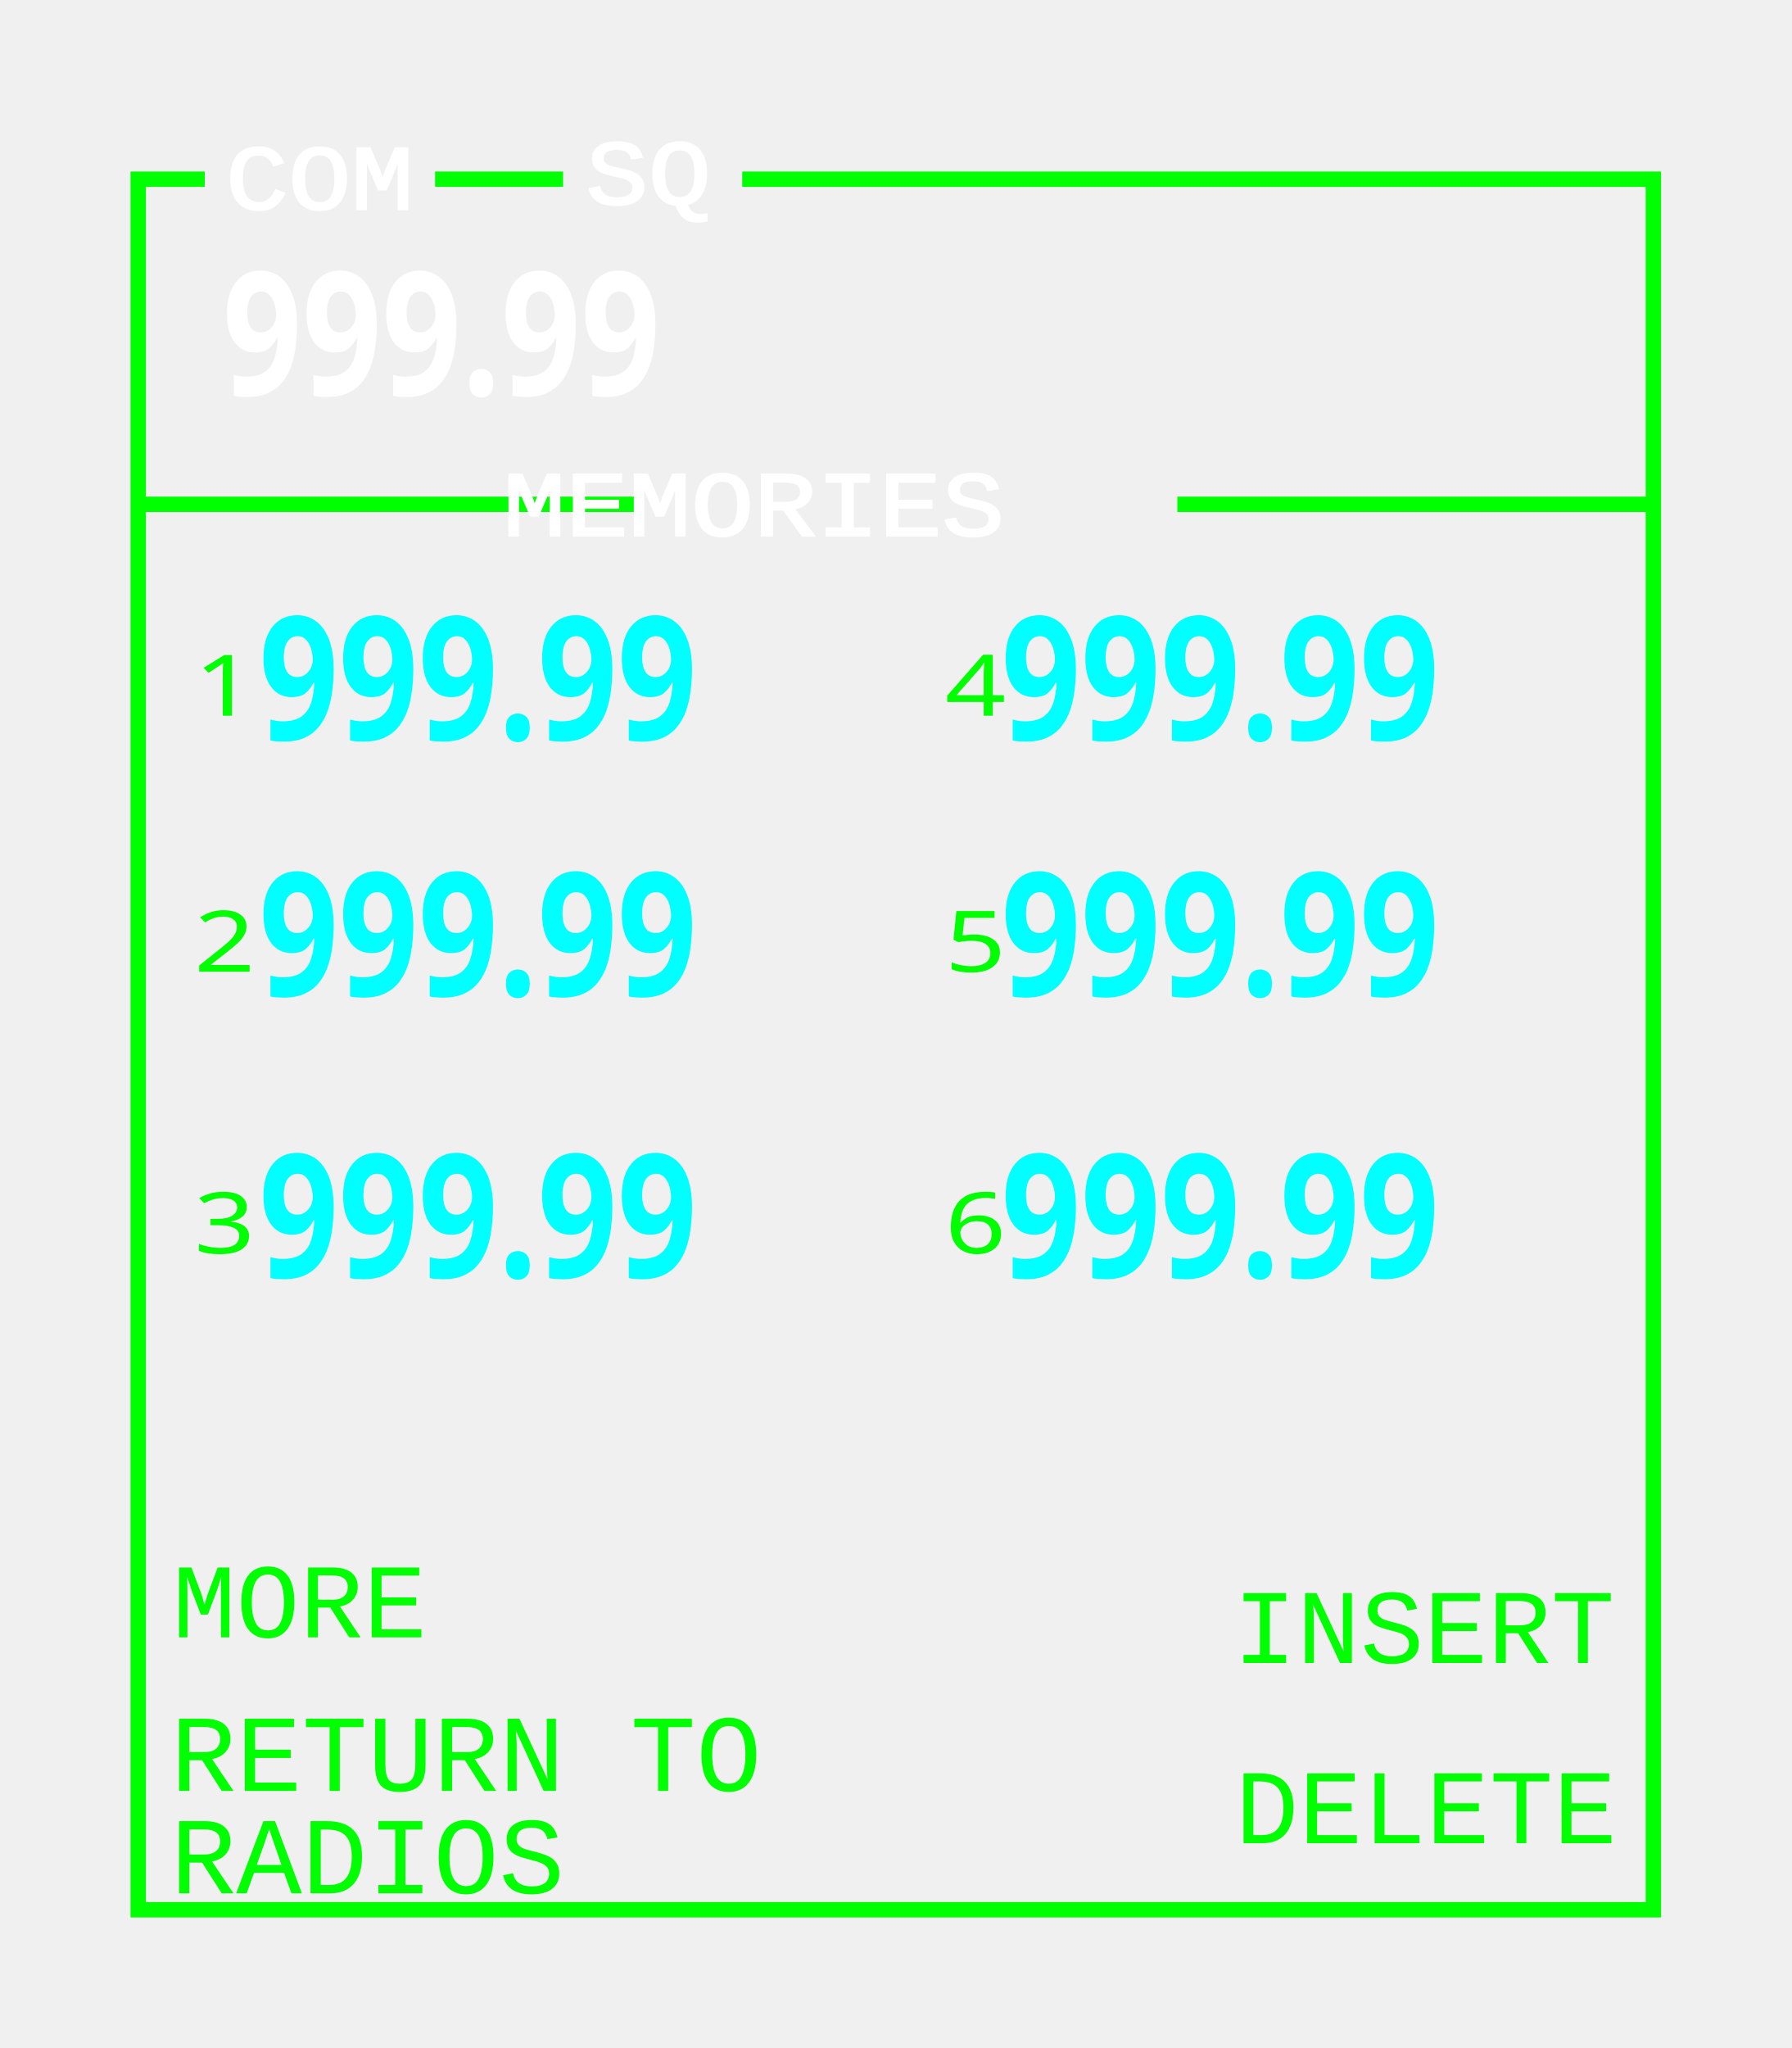
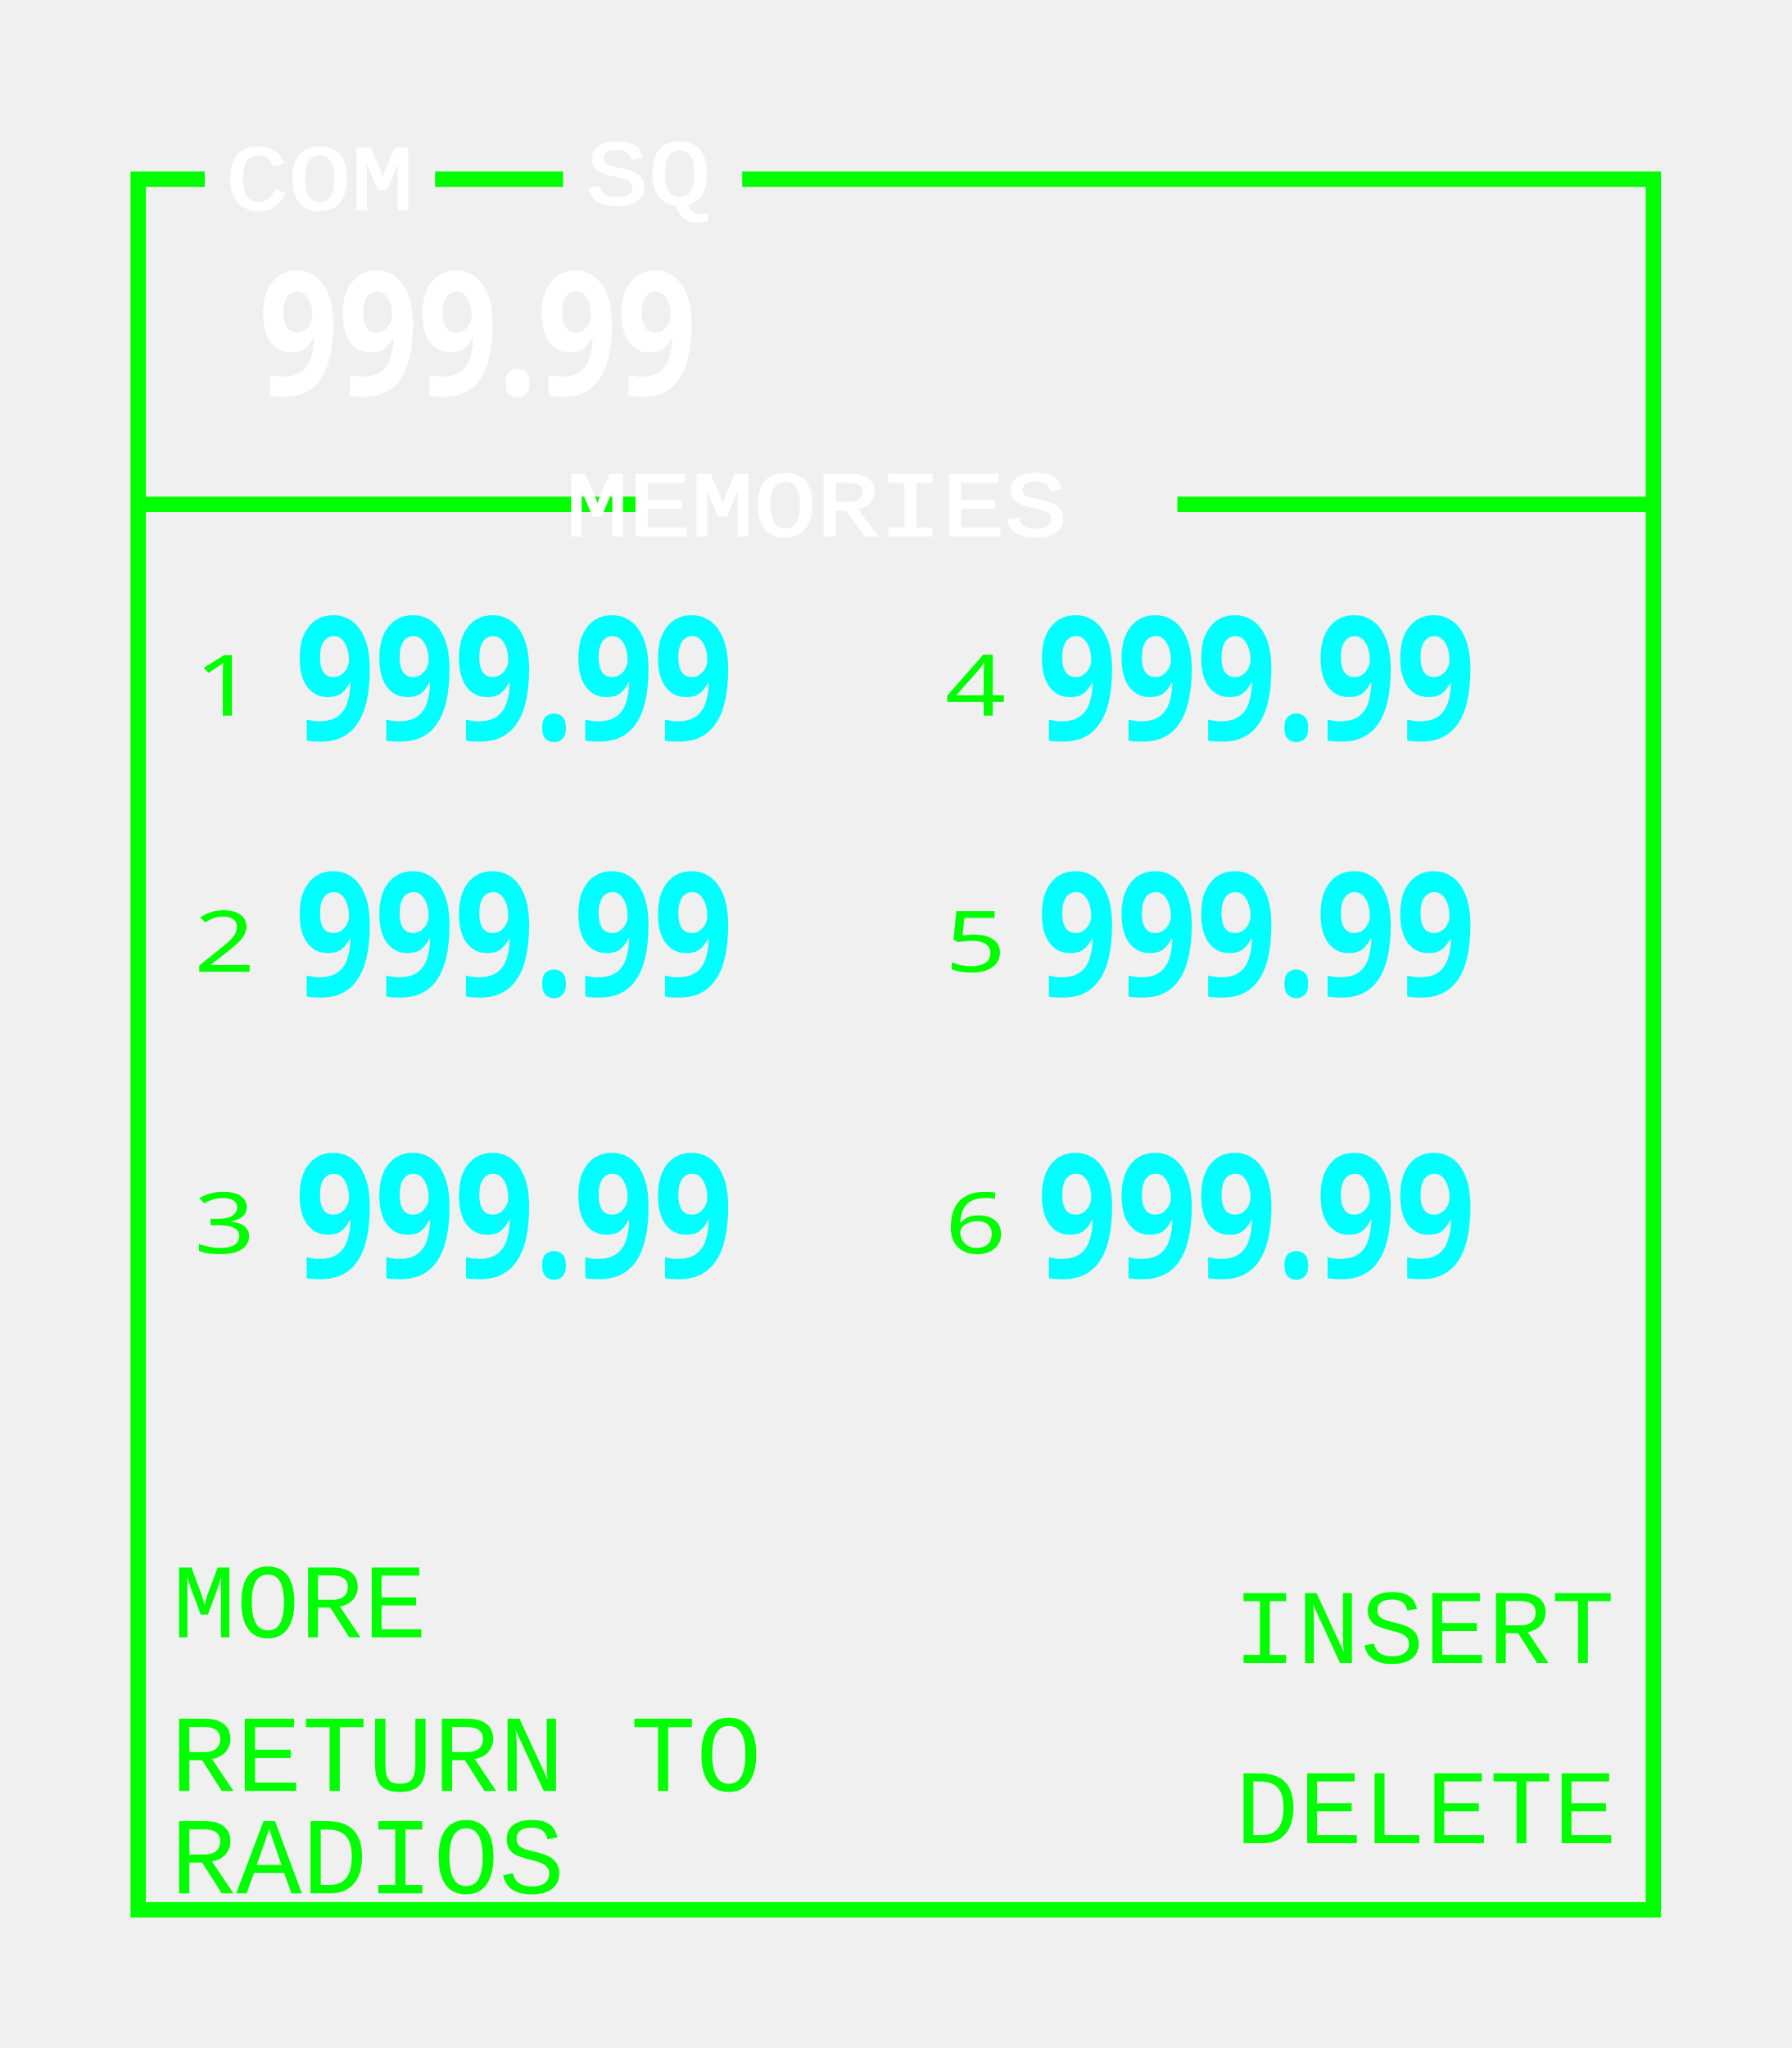
- <svg xmlns="http://www.w3.org/2000/svg" xmlns:xlink="http://www.w3.org/1999/xlink" width="350" height="400" viewBox="0 0 350 400" id="svg4136" version="1.1">
-   <defs id="defs4138">
-     <linearGradient id="linearGradient4630">
-       <stop style="stop-color:#ffffff;stop-opacity:1;" offset="0" id="stop4632" />
-       <stop style="stop-color:#ffffff;stop-opacity:0;" offset="1" id="stop4634" />
-     </linearGradient>
-     <linearGradient id="linearGradient4361">
-       <stop style="stop-color:#0000ff;stop-opacity:1;" offset="0" id="stop4363" />
-       <stop style="stop-color:#0000ff;stop-opacity:0;" offset="1" id="stop4365" />
-     </linearGradient>
-     <linearGradient id="linearGradient4295">
-       <stop style="stop-color:#000000;stop-opacity:1;" offset="0" id="stop4297" />
-       <stop style="stop-color:#000000;stop-opacity:0;" offset="1" id="stop4299" />
-     </linearGradient>
-     <linearGradient id="linearGradient4283">
-       <stop style="stop-color:#00ff00;stop-opacity:1;" offset="0" id="stop4285" />
-       <stop style="stop-color:#00ff00;stop-opacity:0;" offset="1" id="stop4287" />
-     </linearGradient>
-     <marker orient="auto" refY="0" refX="0" id="Arrow2Mend" style="overflow:visible">
-       <path id="path4363" style="fill:#19e600;fill-opacity:1;fill-rule:evenodd;stroke:#19e600;stroke-width:0.625;stroke-linejoin:round;stroke-opacity:1" d="M 8.719,4.034 -2.207,0.016 8.719,-4.002 c -1.745,2.372 -1.735,5.617 -6e-7,8.035 z" transform="scale(-0.6,-0.6)" />
-     </marker>
-     <marker orient="auto" refY="0" refX="0" id="Arrow2Lend" style="overflow:visible">
-       <path id="path4357" style="fill:#19e600;fill-opacity:1;fill-rule:evenodd;stroke:#19e600;stroke-width:0.625;stroke-linejoin:round;stroke-opacity:1" d="M 8.719,4.034 -2.207,0.016 8.719,-4.002 c -1.745,2.372 -1.735,5.617 -6e-7,8.035 z" transform="matrix(-1.1,0,0,-1.1,-1.1,0)" />
-     </marker>
-     <marker orient="auto" refY="0" refX="0" id="Arrow1Sstart" style="overflow:visible">
-       <path id="path4309" d="M 0,0 5,-5 -12.5,0 5,5 0,0 Z" style="fill:#00ffff;fill-opacity:1;fill-rule:evenodd;stroke:#00ffff;stroke-width:1pt;stroke-opacity:1" transform="matrix(0.2,0,0,0.2,1.2,0)" />
-     </marker>
-     <marker orient="auto" refY="0" refX="0" id="marker4639" style="overflow:visible">
-       <path id="path4641" d="M 0,0 5,-5 -12.5,0 5,5 0,0 Z" style="fill:#00ffff;fill-opacity:1;fill-rule:evenodd;stroke:#00ffff;stroke-width:1pt;stroke-opacity:1" transform="matrix(0.4,0,0,0.4,4,0)" />
-     </marker>
-     <marker orient="auto" refY="0" refX="0" id="Arrow1Mstart" style="overflow:visible">
-       <path id="path4303" d="M 0,0 5,-5 -12.5,0 5,5 0,0 Z" style="fill:#00ffff;fill-opacity:1;fill-rule:evenodd;stroke:#00ffff;stroke-width:1pt;stroke-opacity:1" transform="matrix(0.4,0,0,0.4,4,0)" />
-     </marker>
-     <marker orient="auto" refY="0" refX="0" id="Arrow1Lstart" style="overflow:visible">
-       <path id="path4297" d="M 0,0 5,-5 -12.5,0 5,5 0,0 Z" style="fill:#00ffff;fill-opacity:1;fill-rule:evenodd;stroke:#00ffff;stroke-width:1pt;stroke-opacity:1" transform="matrix(0.8,0,0,0.8,10,0)" />
-     </marker>
-     <marker orient="auto" refY="0" refX="0" id="Arrow1Sstart-8" style="overflow:visible">
-       <path id="path4309-9" d="M 0,0 5,-5 -12.5,0 5,5 0,0 Z" style="fill:#00ffff;fill-opacity:1;fill-rule:evenodd;stroke:#00ffff;stroke-width:1pt;stroke-opacity:1" transform="matrix(0.2,0,0,0.2,1.2,0)" />
-     </marker>
-     <marker orient="auto" refY="0" refX="0" id="Arrow1Sstart-7" style="overflow:visible">
-       <path id="path4309-6" d="M 0,0 5,-5 -12.5,0 5,5 0,0 Z" style="fill:#00ffff;fill-opacity:1;fill-rule:evenodd;stroke:#00ffff;stroke-width:1pt;stroke-opacity:1" transform="matrix(0.2,0,0,0.2,1.2,0)" />
-     </marker>
-     <linearGradient xlink:href="#linearGradient4283" id="linearGradient4289" x1="105.55" y1="94.486" x2="184.586" y2="94.486" gradientUnits="userSpaceOnUse" />
-     <linearGradient xlink:href="#linearGradient4295" id="linearGradient4301" x1="419.733" y1="84.018" x2="496.901" y2="84.018" gradientUnits="userSpaceOnUse" />
-     <linearGradient xlink:href="#linearGradient4361" id="linearGradient4367" x1="514.403" y1="612.717" x2="593.208" y2="612.717" gradientUnits="userSpaceOnUse" />
-     <linearGradient xlink:href="#linearGradient4630" id="linearGradient4636" x1="121.015" y1="724.176" x2="334.129" y2="724.176" gradientUnits="userSpaceOnUse" />
-   </defs>
-   <g id="layer1" transform="translate(0,-624)" />
-   <g id="layer2" transform="translate(0,-624)" />
-   <g id="layer3" transform="translate(0,-624)">
-     <path style="fill:none;fill-opacity:1;fill-rule:evenodd;stroke:#00ff00;stroke-width:3;stroke-linecap:butt;stroke-linejoin:miter;stroke-miterlimit:4;stroke-dasharray:none;stroke-opacity:1" d="m 230,722.5 93,0" id="path4542" />
-     <path style="fill:none;fill-opacity:1;fill-rule:evenodd;stroke:#00ff00;stroke-width:3;stroke-linecap:butt;stroke-linejoin:miter;stroke-miterlimit:4;stroke-dasharray:none;stroke-opacity:1" d="m 40,659 -13,0 0,338 296,0 0,-338 -178,0" id="path4335" />
-     <path style="fill:#00ff00;fill-opacity:1;fill-rule:evenodd;stroke:#00ff00;stroke-width:3;stroke-linecap:butt;stroke-linejoin:miter;stroke-miterlimit:4;stroke-dasharray:none;stroke-opacity:1" d="m 27,722.5 98,0" id="path4335-1" />
-     <path style="fill:none;fill-opacity:1;fill-rule:evenodd;stroke:#00ff00;stroke-width:3;stroke-linecap:butt;stroke-linejoin:miter;stroke-miterlimit:4;stroke-dasharray:none;stroke-opacity:1" d="m 85,659 25,0" id="path4554" />
-     <text xml:space="preserve" style="font-style:normal;font-variant:normal;font-weight:normal;font-stretch:normal;font-size:19.193px;line-height:125%;font-family:'Liberation Mono';-inkscape-font-specification:'Liberation Mono, Normal';text-align:start;letter-spacing:0px;word-spacing:0px;writing-mode:lr-tb;text-anchor:start;fill:#ffffff;fill-opacity:1;stroke:#ffffff;stroke-width:0.439;stroke-linecap:butt;stroke-linejoin:miter;stroke-miterlimit:4;stroke-dasharray:none;stroke-opacity:1" x="41.474" y="706.855" id="com" transform="scale(1.063158,0.9405942)">
-       <tspan id="tspan4404" x="41.474" y="706.855" style="font-style:normal;font-variant:normal;font-weight:normal;font-stretch:normal;font-size:19.193px;line-height:125%;font-family:'Liberation Mono';-inkscape-font-specification:'Liberation Mono, Normal';text-align:start;writing-mode:lr-tb;text-anchor:start;fill:#ffffff;fill-opacity:1;stroke:#ffffff;stroke-width:0.439;stroke-miterlimit:4;stroke-dasharray:none;stroke-opacity:1">COM</tspan>
-     </text>
-     <text xml:space="preserve" style="font-style:normal;font-variant:normal;font-weight:normal;font-stretch:normal;font-size:19.193px;line-height:125%;font-family:'Liberation Mono';-inkscape-font-specification:'Liberation Mono, Normal';text-align:start;letter-spacing:0px;word-spacing:0px;writing-mode:lr-tb;text-anchor:start;fill:#ffffff;fill-opacity:1;stroke:#ffffff;stroke-width:0.439px;stroke-linecap:butt;stroke-linejoin:miter;stroke-opacity:1" x="107.634" y="705.804" id="nav" transform="scale(1.063158,0.9405942)">
-       <tspan id="tspan4293" x="107.634" y="705.804" style="fill:#ffffff;fill-opacity:1;stroke:#ffffff;stroke-width:0.439px;stroke-opacity:1">SQ</tspan>
-     </text>
-     <text xml:space="preserve" style="font-style:normal;font-variant:normal;font-weight:normal;font-stretch:normal;font-size:19.193px;line-height:125%;font-family:'Liberation Mono';-inkscape-font-specification:'Liberation Mono, Normal';text-align:start;letter-spacing:0px;word-spacing:0px;writing-mode:lr-tb;text-anchor:start;fill:#ffffff;fill-opacity:1;stroke:#ffffff;stroke-width:0.439px;stroke-linecap:butt;stroke-linejoin:miter;stroke-opacity:1" x="167.309" y="774.621" id="adf1" transform="scale(1.063158,0.9405942)">
-       <tspan style="text-align:center;text-anchor:middle;stroke-width:0.439px" id="tspan4341" x="167.309" y="774.621">MEMORIES</tspan>
-     </text>
-     <text xml:space="preserve" style="font-style:normal;font-variant:normal;font-weight:bold;font-stretch:normal;font-size:30.301px;line-height:125%;font-family:sans-serif;-inkscape-font-specification:'sans-serif, Bold';text-align:center;letter-spacing:0px;word-spacing:0px;writing-mode:lr-tb;text-anchor:middle;fill:#ffffff;fill-opacity:1;stroke:none;stroke-width:1px;stroke-linecap:butt;stroke-linejoin:miter;stroke-opacity:1" x="115.744" y="629.607" id="comFreq" transform="scale(0.8978869,1.113726)">
-       <tspan id="tspan4307" x="115.744" y="629.607">999.99</tspan>
-     </text>
-     <path style="opacity:1;fill:none;fill-opacity:1;fill-rule:nonzero;stroke:#ffee00;stroke-width:3.425;stroke-linecap:butt;stroke-linejoin:miter;stroke-miterlimit:4;stroke-dasharray:none;stroke-dashoffset:0;stroke-opacity:1" d="m -578.576,739 120,0 0,35 -120,0 z" id="comStbyRect" />
-     <text style="font-style:normal;font-variant:normal;font-weight:normal;font-stretch:normal;font-size:27.708px;line-height:125%;font-family:'Liberation Mono';-inkscape-font-specification:'Liberation Mono, Normal';text-align:start;letter-spacing:0px;word-spacing:0px;writing-mode:lr-tb;text-anchor:start;fill:#00ff00;fill-opacity:1;stroke:none;stroke-width:1px;stroke-linecap:butt;stroke-linejoin:miter;stroke-opacity:1" x="33.309" y="973.791" id="return" xml:space="default">
-       <tspan y="973.791" x="33.309" style="font-style:normal;font-variant:normal;font-weight:normal;font-stretch:normal;font-size:21.383px;line-height:125%;font-family:'Liberation Mono';-inkscape-font-specification:'Liberation Mono, Normal';text-align:start;writing-mode:lr-tb;text-anchor:start;fill:#00ff00;fill-opacity:1;stroke:none;stroke-opacity:1" id="tspan4437">RETURN TO</tspan>
-     </text>
-     <text xml:space="preserve" style="font-style:normal;font-variant:normal;font-weight:normal;font-stretch:normal;font-size:18.589px;line-height:125%;font-family:sans-serif;-inkscape-font-specification:'sans-serif, Normal';text-align:start;letter-spacing:0px;word-spacing:0px;writing-mode:lr-tb;text-anchor:start;fill:#00ff00;fill-opacity:1;stroke:none;stroke-width:0.418;stroke-linecap:butt;stroke-linejoin:miter;stroke-miterlimit:4;stroke-dasharray:none;stroke-opacity:1;" x="33.831" y="856.11" id="adfNum" transform="scale(1.12087,0.8921644)">
-       <tspan id="tspan4416-4-6" x="33.831" y="856.11" style="font-style:normal;font-variant:normal;font-weight:normal;font-stretch:normal;font-size:18.589px;line-height:125%;font-family:sans-serif;-inkscape-font-specification:'sans-serif, Normal';text-align:start;writing-mode:lr-tb;text-anchor:start;fill:#00ff00;fill-opacity:1;stroke-width:0.418;stroke:none;">1</tspan>
-     </text>
-     <text xml:space="preserve" style="font-style:normal;font-variant:normal;font-weight:bold;font-stretch:normal;font-size:30.301px;line-height:125%;font-family:sans-serif;-inkscape-font-specification:'sans-serif, Bold';text-align:center;letter-spacing:0px;word-spacing:0px;writing-mode:lr-tb;text-anchor:middle;fill:#00ffff;fill-opacity:1;stroke:none;stroke-width:1px;stroke-linecap:butt;stroke-linejoin:miter;stroke-opacity:1;" x="123.697" y="690.046" id="navFreq" transform="scale(0.8978869,1.113726)">
-       <tspan id="tspan4288-0" x="123.697" y="690.046">999.99</tspan>
-     </text>
-     <text xml:space="preserve" style="font-style:normal;font-variant:normal;font-weight:normal;font-stretch:normal;font-size:18.589px;line-height:125%;font-family:sans-serif;-inkscape-font-specification:'sans-serif, Normal';text-align:start;letter-spacing:0px;word-spacing:0px;writing-mode:lr-tb;text-anchor:start;fill:#00ff00;fill-opacity:1;stroke:none;stroke-width:0.418;stroke-linecap:butt;stroke-linejoin:miter;stroke-miterlimit:4;stroke-dasharray:none;stroke-opacity:1;" x="164.704" y="856.11" id="adfNum-3" transform="scale(1.12087,0.8921644)">
-       <tspan id="tspan4416-4-6-6" x="164.704" y="856.11" style="font-style:normal;font-variant:normal;font-weight:normal;font-stretch:normal;font-size:18.589px;line-height:125%;font-family:sans-serif;-inkscape-font-specification:'sans-serif, Normal';text-align:start;writing-mode:lr-tb;text-anchor:start;stroke-width:0.418;stroke:none;fill:#00ff00;fill-opacity:1;">4</tspan>
-     </text>
-     <text xml:space="preserve" style="font-style:normal;font-variant:normal;font-weight:bold;font-stretch:normal;font-size:30.301px;line-height:125%;font-family:sans-serif;-inkscape-font-specification:'sans-serif, Bold';text-align:center;letter-spacing:0px;word-spacing:0px;writing-mode:lr-tb;text-anchor:middle;fill:#00ffff;fill-opacity:1;stroke:none;stroke-width:1px;stroke-linecap:butt;stroke-linejoin:miter;stroke-opacity:1;" x="285.187" y="690.046" id="navFreq-7" transform="scale(0.8978869,1.113726)">
-       <tspan id="tspan4288-0-5" x="285.187" y="690.046">999.99</tspan>
-     </text>
-     <text style="font-style:normal;font-variant:normal;font-weight:normal;font-stretch:normal;font-size:26.835px;line-height:125%;font-family:'Liberation Mono';-inkscape-font-specification:'Liberation Mono, Normal';text-align:start;letter-spacing:0px;word-spacing:0px;writing-mode:lr-tb;text-anchor:start;fill:#00ff00;fill-opacity:1;stroke:none;stroke-width:1px;stroke-linecap:butt;stroke-linejoin:miter;stroke-opacity:1" x="33.696" y="943.798" id="more" xml:space="default">
-       <tspan y="943.798" x="33.696" id="tspan4341-2" style="font-style:normal;font-variant:normal;font-weight:normal;font-stretch:normal;font-size:20.709px;line-height:125%;font-family:'Liberation Mono';-inkscape-font-specification:'Liberation Mono, Normal';text-align:start;writing-mode:lr-tb;text-anchor:start;fill:#00ff00;fill-opacity:1;stroke:none;stroke-opacity:1">MORE</tspan>
-     </text>
-     <text style="font-style:normal;font-variant:normal;font-weight:normal;font-stretch:normal;font-size:26.835px;line-height:125%;font-family:'Liberation Mono';-inkscape-font-specification:'Liberation Mono, Normal';text-align:start;letter-spacing:0px;word-spacing:0px;writing-mode:lr-tb;text-anchor:start;fill:#00ff00;fill-opacity:1;stroke:none;stroke-width:1px;stroke-linecap:butt;stroke-linejoin:miter;stroke-opacity:1" x="315.461" y="948.798" id="insert" xml:space="default">
-       <tspan y="948.798" x="315.461" id="tspan4341-2-5" style="font-style:normal;font-variant:normal;font-weight:normal;font-stretch:normal;font-size:20.709px;line-height:125%;font-family:'Liberation Mono';-inkscape-font-specification:'Liberation Mono, Normal';text-align:end;writing-mode:lr-tb;text-anchor:end;fill:#00ff00;fill-opacity:1;stroke:none;stroke-opacity:1">INSERT</tspan>
-     </text>
-     <text style="font-style:normal;font-variant:normal;font-weight:normal;font-stretch:normal;font-size:26.835px;line-height:125%;font-family:'Liberation Mono';-inkscape-font-specification:'Liberation Mono, Normal';text-align:start;letter-spacing:0px;word-spacing:0px;writing-mode:lr-tb;text-anchor:start;fill:#00ff00;fill-opacity:1;stroke:none;stroke-width:1px;stroke-linecap:butt;stroke-linejoin:miter;stroke-opacity:1" x="315.865" y="984" id="delete" xml:space="default">
-       <tspan y="984" x="315.865" id="tspan4341-2-5-2" style="font-style:normal;font-variant:normal;font-weight:normal;font-stretch:normal;font-size:20.709px;line-height:125%;font-family:'Liberation Mono';-inkscape-font-specification:'Liberation Mono, Normal';text-align:end;writing-mode:lr-tb;text-anchor:end;fill:#00ff00;fill-opacity:1;stroke:none;stroke-opacity:1">DELETE</tspan>
-     </text>
-     <text xml:space="preserve" style="font-style:normal;font-variant:normal;font-weight:normal;font-stretch:normal;font-size:18.589px;line-height:125%;font-family:sans-serif;-inkscape-font-specification:'sans-serif, Normal';text-align:start;letter-spacing:0px;word-spacing:0px;writing-mode:lr-tb;text-anchor:start;fill:#00ff00;fill-opacity:1;stroke:none;stroke-width:0.418;stroke-linecap:butt;stroke-linejoin:miter;stroke-miterlimit:4;stroke-dasharray:none;stroke-opacity:1;" x="33.831" y="912.154" id="adfNum-1" transform="scale(1.12087,0.8921644)">
-       <tspan id="tspan4416-4-6-2" x="33.831" y="912.154" style="font-style:normal;font-variant:normal;font-weight:normal;font-stretch:normal;font-size:18.589px;line-height:125%;font-family:sans-serif;-inkscape-font-specification:'sans-serif, Normal';text-align:start;writing-mode:lr-tb;text-anchor:start;stroke-width:0.418;stroke:none;fill:#00ff00;fill-opacity:1;">2</tspan>
-     </text>
-     <text xml:space="preserve" style="font-style:normal;font-variant:normal;font-weight:bold;font-stretch:normal;font-size:30.301px;line-height:125%;font-family:sans-serif;-inkscape-font-specification:'sans-serif, Bold';text-align:center;letter-spacing:0px;word-spacing:0px;writing-mode:lr-tb;text-anchor:middle;fill:#00ffff;fill-opacity:1;stroke:none;stroke-width:1px;stroke-linecap:butt;stroke-linejoin:miter;stroke-opacity:1;" x="123.697" y="734.94" id="navFreq-70" transform="scale(0.8978869,1.113726)">
-       <tspan id="tspan4288-0-9" x="123.697" y="734.94">999.99</tspan>
-     </text>
-     <text xml:space="preserve" style="font-style:normal;font-variant:normal;font-weight:normal;font-stretch:normal;font-size:18.589px;line-height:125%;font-family:sans-serif;-inkscape-font-specification:'sans-serif, Normal';text-align:start;letter-spacing:0px;word-spacing:0px;writing-mode:lr-tb;text-anchor:start;fill:#00ff00;fill-opacity:1;stroke:none;stroke-width:0.418;stroke-linecap:butt;stroke-linejoin:miter;stroke-miterlimit:4;stroke-dasharray:none;stroke-opacity:1;" x="164.704" y="912.154" id="adfNum-3-3" transform="scale(1.12087,0.8921644)">
-       <tspan id="tspan4416-4-6-6-6" x="164.704" y="912.154" style="font-style:normal;font-variant:normal;font-weight:normal;font-stretch:normal;font-size:18.589px;line-height:125%;font-family:sans-serif;-inkscape-font-specification:'sans-serif, Normal';text-align:start;writing-mode:lr-tb;text-anchor:start;stroke-width:0.418;stroke:none;fill:#00ff00;fill-opacity:1;">5</tspan>
-     </text>
-     <text xml:space="preserve" style="font-style:normal;font-variant:normal;font-weight:bold;font-stretch:normal;font-size:30.301px;line-height:125%;font-family:sans-serif;-inkscape-font-specification:'sans-serif, Bold';text-align:center;letter-spacing:0px;word-spacing:0px;writing-mode:lr-tb;text-anchor:middle;fill:#00ffff;fill-opacity:1;stroke:none;stroke-width:1px;stroke-linecap:butt;stroke-linejoin:miter;stroke-opacity:1;" x="285.187" y="734.94" id="navFreq-7-0" transform="scale(0.8978869,1.113726)">
-       <tspan id="tspan4288-0-5-6" x="285.187" y="734.94">999.99</tspan>
-     </text>
-     <text xml:space="preserve" style="font-style:normal;font-variant:normal;font-weight:normal;font-stretch:normal;font-size:18.589px;line-height:125%;font-family:sans-serif;-inkscape-font-specification:'sans-serif, Normal';text-align:start;letter-spacing:0px;word-spacing:0px;writing-mode:lr-tb;text-anchor:start;fill:#00ff00;fill-opacity:1;stroke:none;stroke-width:0.418;stroke-linecap:butt;stroke-linejoin:miter;stroke-miterlimit:4;stroke-dasharray:none;stroke-opacity:1;" x="33.831" y="973.802" id="adfNum-6" transform="scale(1.12087,0.8921644)">
-       <tspan id="tspan4416-4-6-1" x="33.831" y="973.802" style="font-style:normal;font-variant:normal;font-weight:normal;font-stretch:normal;font-size:18.589px;line-height:125%;font-family:sans-serif;-inkscape-font-specification:'sans-serif, Normal';text-align:start;writing-mode:lr-tb;text-anchor:start;stroke-width:0.418;fill:#00ff00;fill-opacity:1;stroke:none;">3</tspan>
-     </text>
-     <text xml:space="preserve" style="font-style:normal;font-variant:normal;font-weight:bold;font-stretch:normal;font-size:30.301px;line-height:125%;font-family:sans-serif;-inkscape-font-specification:'sans-serif, Bold';text-align:center;letter-spacing:0px;word-spacing:0px;writing-mode:lr-tb;text-anchor:middle;fill:#00ffff;fill-opacity:1;stroke:none;stroke-width:1px;stroke-linecap:butt;stroke-linejoin:miter;stroke-opacity:1;" x="123.697" y="784.324" id="navFreq-8" transform="scale(0.8978869,1.113726)">
-       <tspan id="tspan4288-0-7" x="123.697" y="784.324">999.99</tspan>
-     </text>
-     <text xml:space="preserve" style="font-style:normal;font-variant:normal;font-weight:normal;font-stretch:normal;font-size:18.589px;line-height:125%;font-family:sans-serif;-inkscape-font-specification:'sans-serif, Normal';text-align:start;letter-spacing:0px;word-spacing:0px;writing-mode:lr-tb;text-anchor:start;fill:#00ff00;fill-opacity:1;stroke:none;stroke-width:0.418;stroke-linecap:butt;stroke-linejoin:miter;stroke-miterlimit:4;stroke-dasharray:none;stroke-opacity:1;" x="164.704" y="973.802" id="adfNum-3-9" transform="scale(1.12087,0.8921644)">
-       <tspan id="tspan4416-4-6-6-2" x="164.704" y="973.802" style="font-style:normal;font-variant:normal;font-weight:normal;font-stretch:normal;font-size:18.589px;line-height:125%;font-family:sans-serif;-inkscape-font-specification:'sans-serif, Normal';text-align:start;writing-mode:lr-tb;text-anchor:start;stroke-width:0.418;fill:#00ff00;fill-opacity:1;stroke:none;">6</tspan>
-     </text>
-     <text xml:space="preserve" style="font-style:normal;font-variant:normal;font-weight:bold;font-stretch:normal;font-size:30.301px;line-height:125%;font-family:sans-serif;-inkscape-font-specification:'sans-serif, Bold';text-align:center;letter-spacing:0px;word-spacing:0px;writing-mode:lr-tb;text-anchor:middle;fill:#00ffff;fill-opacity:1;stroke:none;stroke-width:1px;stroke-linecap:butt;stroke-linejoin:miter;stroke-opacity:1;" x="285.187" y="784.324" id="navFreq-7-02" transform="scale(0.8978869,1.113726)">
-       <tspan id="tspan4288-0-5-3" x="285.187" y="784.324">999.99</tspan>
-     </text>
-     <text style="font-style:normal;font-variant:normal;font-weight:normal;font-stretch:normal;font-size:27.708px;line-height:125%;font-family:'Liberation Mono';-inkscape-font-specification:'Liberation Mono, Normal';text-align:start;letter-spacing:0px;word-spacing:0px;writing-mode:lr-tb;text-anchor:start;fill:#00ff00;fill-opacity:1;stroke:none;stroke-width:1px;stroke-linecap:butt;stroke-linejoin:miter;stroke-opacity:1" x="33.309" y="993.791" id="return-3" xml:space="default">
-       <tspan y="993.791" x="33.309" style="font-style:normal;font-variant:normal;font-weight:normal;font-stretch:normal;font-size:21.383px;line-height:125%;font-family:'Liberation Mono';-inkscape-font-specification:'Liberation Mono, Normal';text-align:start;writing-mode:lr-tb;text-anchor:start;fill:#00ff00;fill-opacity:1;stroke:none;stroke-opacity:1" id="tspan4437-7">RADIOS</tspan>
-     </text>
-   </g>
+ <svg xmlns="http://www.w3.org/2000/svg" width="350" height="400" viewBox="0 0 350 400" id="memcom" version="1.1">
+   <defs id="defsMemCom" />
+   <path id="path4542" d="m 230,98.5 93,0" style="fill:none;fill-opacity:1;fill-rule:evenodd;stroke:#00ff00;stroke-width:3;stroke-linecap:butt;stroke-linejoin:miter;stroke-miterlimit:4;stroke-dasharray:none;stroke-opacity:1" />
+   <path id="path4335" d="m 40,35 -13,0 0,338 296,0 0,-338 -178,0" style="fill:none;fill-opacity:1;fill-rule:evenodd;stroke:#00ff00;stroke-width:3;stroke-linecap:butt;stroke-linejoin:miter;stroke-miterlimit:4;stroke-dasharray:none;stroke-opacity:1" />
+   <path id="path4335-1" d="m 27,98.5 98,0" style="fill:#00ff00;fill-opacity:1;fill-rule:evenodd;stroke:#00ff00;stroke-width:3;stroke-linecap:butt;stroke-linejoin:miter;stroke-miterlimit:4;stroke-dasharray:none;stroke-opacity:1" />
+   <path id="path4554" d="m 85,35 25,0" style="fill:none;fill-opacity:1;fill-rule:evenodd;stroke:#00ff00;stroke-width:3;stroke-linecap:butt;stroke-linejoin:miter;stroke-miterlimit:4;stroke-dasharray:none;stroke-opacity:1" />
+   <text transform="scale(1.063158,0.9405942)" id="com" y="43.445" x="41.474" style="font-style:normal;font-variant:normal;font-weight:normal;font-stretch:normal;font-size:19.193px;line-height:125%;font-family:'Liberation Mono';-inkscape-font-specification:'Liberation Mono, Normal';text-align:start;letter-spacing:0px;word-spacing:0px;writing-mode:lr-tb;text-anchor:start;fill:#ffffff;fill-opacity:1;stroke:#ffffff;stroke-width:0.439;stroke-linecap:butt;stroke-linejoin:miter;stroke-miterlimit:4;stroke-dasharray:none;stroke-opacity:1" xml:space="preserve">
+     <tspan style="font-style:normal;font-variant:normal;font-weight:normal;font-stretch:normal;font-size:19.193px;line-height:125%;font-family:'Liberation Mono';-inkscape-font-specification:'Liberation Mono, Normal';text-align:start;writing-mode:lr-tb;text-anchor:start;fill:#ffffff;fill-opacity:1;stroke:#ffffff;stroke-width:0.439;stroke-miterlimit:4;stroke-dasharray:none;stroke-opacity:1" y="43.445" x="41.474" id="tspan4404">COM</tspan>
+   </text>
+   <text transform="scale(1.063158,0.9405942)" id="nav" y="42.394" x="107.634" style="font-style:normal;font-variant:normal;font-weight:normal;font-stretch:normal;font-size:19.193px;line-height:125%;font-family:'Liberation Mono';-inkscape-font-specification:'Liberation Mono, Normal';text-align:start;letter-spacing:0px;word-spacing:0px;writing-mode:lr-tb;text-anchor:start;fill:#ffffff;fill-opacity:1;stroke:#ffffff;stroke-width:0.439px;stroke-linecap:butt;stroke-linejoin:miter;stroke-opacity:1" xml:space="preserve">
+     <tspan style="fill:#ffffff;fill-opacity:1;stroke:#ffffff;stroke-width:0.439px;stroke-opacity:1" y="42.394" x="107.634" id="tspan4293">SQ</tspan>
+   </text>
+   <text transform="scale(1.063158,0.9405942)" id="adf1" y="111.211" x="167.309" style="font-style:normal;font-variant:normal;font-weight:normal;font-stretch:normal;font-size:19.193px;line-height:125%;font-family:'Liberation Mono';-inkscape-font-specification:'Liberation Mono, Normal';text-align:start;letter-spacing:0px;word-spacing:0px;writing-mode:lr-tb;text-anchor:start;fill:#ffffff;fill-opacity:1;stroke:#ffffff;stroke-width:0.439px;stroke-linecap:butt;stroke-linejoin:miter;stroke-opacity:1" xml:space="preserve">
+     <tspan y="111.211" x="167.309" id="tspan4341" style="text-align:center;text-anchor:middle;stroke-width:0.439px">MEMORIES</tspan>
+   </text>
+   <text transform="scale(0.8978869,1.113726)" id="comFreq" y="69.326" x="115.744" style="font-style:normal;font-variant:normal;font-weight:bold;font-stretch:normal;font-size:30.301px;line-height:125%;font-family:sans-serif;-inkscape-font-specification:'sans-serif, Bold';text-align:center;letter-spacing:0px;word-spacing:0px;writing-mode:lr-tb;text-anchor:middle;fill:#ffffff;fill-opacity:1;stroke:none;stroke-width:1px;stroke-linecap:butt;stroke-linejoin:miter;stroke-opacity:1" xml:space="preserve">
+     <tspan y="69.326" x="115.744" id="tspan4307">999.99</tspan>
+   </text>
+   <path id="comStbyRect" d="m -178.576,115 120,0 0,35 -120,0 z" style="opacity:1;fill:none;fill-opacity:1;fill-rule:nonzero;stroke:#ffee00;stroke-width:3.425;stroke-linecap:butt;stroke-linejoin:miter;stroke-miterlimit:4;stroke-dasharray:none;stroke-dashoffset:0;stroke-opacity:1" />
+   <text xml:space="default" id="return" y="349.791" x="33.309" style="font-style:normal;font-variant:normal;font-weight:normal;font-stretch:normal;font-size:27.708px;line-height:125%;font-family:'Liberation Mono';-inkscape-font-specification:'Liberation Mono, Normal';text-align:start;letter-spacing:0px;word-spacing:0px;writing-mode:lr-tb;text-anchor:start;fill:#00ff00;fill-opacity:1;stroke:none;stroke-width:1px;stroke-linecap:butt;stroke-linejoin:miter;stroke-opacity:1">
+     <tspan id="tspan4437" style="font-style:normal;font-variant:normal;font-weight:normal;font-stretch:normal;font-size:21.383px;line-height:125%;font-family:'Liberation Mono';-inkscape-font-specification:'Liberation Mono, Normal';text-align:start;writing-mode:lr-tb;text-anchor:start;fill:#00ff00;fill-opacity:1;stroke:none;stroke-opacity:1" x="33.309" y="349.791">RETURN TO</tspan>
+   </text>
+   <text transform="scale(1.12087,0.8921644)" id="adfNum" y="156.688" x="33.831" style="font-style:normal;font-variant:normal;font-weight:normal;font-stretch:normal;font-size:18.589px;line-height:125%;font-family:sans-serif;-inkscape-font-specification:'sans-serif, Normal';text-align:start;letter-spacing:0px;word-spacing:0px;writing-mode:lr-tb;text-anchor:start;fill:#00ff00;fill-opacity:1;stroke:none;stroke-width:0.418;stroke-linecap:butt;stroke-linejoin:miter;stroke-miterlimit:4;stroke-dasharray:none;stroke-opacity:1" xml:space="preserve">
+     <tspan style="font-style:normal;font-variant:normal;font-weight:normal;font-stretch:normal;font-size:18.589px;line-height:125%;font-family:sans-serif;-inkscape-font-specification:'sans-serif, Normal';text-align:start;writing-mode:lr-tb;text-anchor:start;fill:#00ff00;fill-opacity:1;stroke:none;stroke-width:0.418" y="156.688" x="33.831" id="tspan4416-4-6">1</tspan>
+   </text>
+   <text transform="scale(0.8978869,1.113726)" id="navFreq" y="129.765" x="123.697" style="font-style:normal;font-variant:normal;font-weight:bold;font-stretch:normal;font-size:30.301px;line-height:125%;font-family:sans-serif;-inkscape-font-specification:'sans-serif, Bold';text-align:center;letter-spacing:0px;word-spacing:0px;writing-mode:lr-tb;text-anchor:middle;fill:#00ffff;fill-opacity:1;stroke:none;stroke-width:1px;stroke-linecap:butt;stroke-linejoin:miter;stroke-opacity:1" xml:space="preserve">
+     <tspan y="129.765" x="123.697" id="tspan4288-0">999.99</tspan>
+   </text>
+   <text transform="scale(1.12087,0.8921644)" id="adfNum-3" y="156.688" x="164.704" style="font-style:normal;font-variant:normal;font-weight:normal;font-stretch:normal;font-size:18.589px;line-height:125%;font-family:sans-serif;-inkscape-font-specification:'sans-serif, Normal';text-align:start;letter-spacing:0px;word-spacing:0px;writing-mode:lr-tb;text-anchor:start;fill:#00ff00;fill-opacity:1;stroke:none;stroke-width:0.418;stroke-linecap:butt;stroke-linejoin:miter;stroke-miterlimit:4;stroke-dasharray:none;stroke-opacity:1" xml:space="preserve">
+     <tspan style="font-style:normal;font-variant:normal;font-weight:normal;font-stretch:normal;font-size:18.589px;line-height:125%;font-family:sans-serif;-inkscape-font-specification:'sans-serif, Normal';text-align:start;writing-mode:lr-tb;text-anchor:start;fill:#00ff00;fill-opacity:1;stroke:none;stroke-width:0.418" y="156.688" x="164.704" id="tspan4416-4-6-6">4</tspan>
+   </text>
+   <text transform="scale(0.8978869,1.113726)" id="navFreq-7" y="129.765" x="285.187" style="font-style:normal;font-variant:normal;font-weight:bold;font-stretch:normal;font-size:30.301px;line-height:125%;font-family:sans-serif;-inkscape-font-specification:'sans-serif, Bold';text-align:center;letter-spacing:0px;word-spacing:0px;writing-mode:lr-tb;text-anchor:middle;fill:#00ffff;fill-opacity:1;stroke:none;stroke-width:1px;stroke-linecap:butt;stroke-linejoin:miter;stroke-opacity:1" xml:space="preserve">
+     <tspan y="129.765" x="285.187" id="tspan4288-0-5">999.99</tspan>
+   </text>
+   <text xml:space="default" id="more" y="319.798" x="33.696" style="font-style:normal;font-variant:normal;font-weight:normal;font-stretch:normal;font-size:26.835px;line-height:125%;font-family:'Liberation Mono';-inkscape-font-specification:'Liberation Mono, Normal';text-align:start;letter-spacing:0px;word-spacing:0px;writing-mode:lr-tb;text-anchor:start;fill:#00ff00;fill-opacity:1;stroke:none;stroke-width:1px;stroke-linecap:butt;stroke-linejoin:miter;stroke-opacity:1">
+     <tspan style="font-style:normal;font-variant:normal;font-weight:normal;font-stretch:normal;font-size:20.709px;line-height:125%;font-family:'Liberation Mono';-inkscape-font-specification:'Liberation Mono, Normal';text-align:start;writing-mode:lr-tb;text-anchor:start;fill:#00ff00;fill-opacity:1;stroke:none;stroke-opacity:1" id="tspan4341-2" x="33.696" y="319.798">MORE</tspan>
+   </text>
+   <text xml:space="default" id="insert" y="324.798" x="315.461" style="font-style:normal;font-variant:normal;font-weight:normal;font-stretch:normal;font-size:26.835px;line-height:125%;font-family:'Liberation Mono';-inkscape-font-specification:'Liberation Mono, Normal';text-align:start;letter-spacing:0px;word-spacing:0px;writing-mode:lr-tb;text-anchor:start;fill:#00ff00;fill-opacity:1;stroke:none;stroke-width:1px;stroke-linecap:butt;stroke-linejoin:miter;stroke-opacity:1">
+     <tspan style="font-style:normal;font-variant:normal;font-weight:normal;font-stretch:normal;font-size:20.709px;line-height:125%;font-family:'Liberation Mono';-inkscape-font-specification:'Liberation Mono, Normal';text-align:end;writing-mode:lr-tb;text-anchor:end;fill:#00ff00;fill-opacity:1;stroke:none;stroke-opacity:1" id="tspan4341-2-5" x="315.461" y="324.798">INSERT</tspan>
+   </text>
+   <text xml:space="default" id="delete" y="360" x="315.865" style="font-style:normal;font-variant:normal;font-weight:normal;font-stretch:normal;font-size:26.835px;line-height:125%;font-family:'Liberation Mono';-inkscape-font-specification:'Liberation Mono, Normal';text-align:start;letter-spacing:0px;word-spacing:0px;writing-mode:lr-tb;text-anchor:start;fill:#00ff00;fill-opacity:1;stroke:none;stroke-width:1px;stroke-linecap:butt;stroke-linejoin:miter;stroke-opacity:1">
+     <tspan style="font-style:normal;font-variant:normal;font-weight:normal;font-stretch:normal;font-size:20.709px;line-height:125%;font-family:'Liberation Mono';-inkscape-font-specification:'Liberation Mono, Normal';text-align:end;writing-mode:lr-tb;text-anchor:end;fill:#00ff00;fill-opacity:1;stroke:none;stroke-opacity:1" id="tspan4341-2-5-2" x="315.865" y="360">DELETE</tspan>
+   </text>
+   <text transform="scale(1.12087,0.8921644)" id="adfNum-1" y="212.731" x="33.831" style="font-style:normal;font-variant:normal;font-weight:normal;font-stretch:normal;font-size:18.589px;line-height:125%;font-family:sans-serif;-inkscape-font-specification:'sans-serif, Normal';text-align:start;letter-spacing:0px;word-spacing:0px;writing-mode:lr-tb;text-anchor:start;fill:#00ff00;fill-opacity:1;stroke:none;stroke-width:0.418;stroke-linecap:butt;stroke-linejoin:miter;stroke-miterlimit:4;stroke-dasharray:none;stroke-opacity:1" xml:space="preserve">
+     <tspan style="font-style:normal;font-variant:normal;font-weight:normal;font-stretch:normal;font-size:18.589px;line-height:125%;font-family:sans-serif;-inkscape-font-specification:'sans-serif, Normal';text-align:start;writing-mode:lr-tb;text-anchor:start;fill:#00ff00;fill-opacity:1;stroke:none;stroke-width:0.418" y="212.731" x="33.831" id="tspan4416-4-6-2">2</tspan>
+   </text>
+   <text transform="scale(0.8978869,1.113726)" id="navFreq-70" y="174.659" x="123.697" style="font-style:normal;font-variant:normal;font-weight:bold;font-stretch:normal;font-size:30.301px;line-height:125%;font-family:sans-serif;-inkscape-font-specification:'sans-serif, Bold';text-align:center;letter-spacing:0px;word-spacing:0px;writing-mode:lr-tb;text-anchor:middle;fill:#00ffff;fill-opacity:1;stroke:none;stroke-width:1px;stroke-linecap:butt;stroke-linejoin:miter;stroke-opacity:1" xml:space="preserve">
+     <tspan y="174.659" x="123.697" id="tspan4288-0-9">999.99</tspan>
+   </text>
+   <text transform="scale(1.12087,0.8921644)" id="adfNum-3-3" y="212.731" x="164.704" style="font-style:normal;font-variant:normal;font-weight:normal;font-stretch:normal;font-size:18.589px;line-height:125%;font-family:sans-serif;-inkscape-font-specification:'sans-serif, Normal';text-align:start;letter-spacing:0px;word-spacing:0px;writing-mode:lr-tb;text-anchor:start;fill:#00ff00;fill-opacity:1;stroke:none;stroke-width:0.418;stroke-linecap:butt;stroke-linejoin:miter;stroke-miterlimit:4;stroke-dasharray:none;stroke-opacity:1" xml:space="preserve">
+     <tspan style="font-style:normal;font-variant:normal;font-weight:normal;font-stretch:normal;font-size:18.589px;line-height:125%;font-family:sans-serif;-inkscape-font-specification:'sans-serif, Normal';text-align:start;writing-mode:lr-tb;text-anchor:start;fill:#00ff00;fill-opacity:1;stroke:none;stroke-width:0.418" y="212.731" x="164.704" id="tspan4416-4-6-6-6">5</tspan>
+   </text>
+   <text transform="scale(0.8978869,1.113726)" id="navFreq-7-0" y="174.659" x="285.187" style="font-style:normal;font-variant:normal;font-weight:bold;font-stretch:normal;font-size:30.301px;line-height:125%;font-family:sans-serif;-inkscape-font-specification:'sans-serif, Bold';text-align:center;letter-spacing:0px;word-spacing:0px;writing-mode:lr-tb;text-anchor:middle;fill:#00ffff;fill-opacity:1;stroke:none;stroke-width:1px;stroke-linecap:butt;stroke-linejoin:miter;stroke-opacity:1" xml:space="preserve">
+     <tspan y="174.659" x="285.187" id="tspan4288-0-5-6">999.99</tspan>
+   </text>
+   <text transform="scale(1.12087,0.8921644)" id="adfNum-6" y="274.379" x="33.831" style="font-style:normal;font-variant:normal;font-weight:normal;font-stretch:normal;font-size:18.589px;line-height:125%;font-family:sans-serif;-inkscape-font-specification:'sans-serif, Normal';text-align:start;letter-spacing:0px;word-spacing:0px;writing-mode:lr-tb;text-anchor:start;fill:#00ff00;fill-opacity:1;stroke:none;stroke-width:0.418;stroke-linecap:butt;stroke-linejoin:miter;stroke-miterlimit:4;stroke-dasharray:none;stroke-opacity:1" xml:space="preserve">
+     <tspan style="font-style:normal;font-variant:normal;font-weight:normal;font-stretch:normal;font-size:18.589px;line-height:125%;font-family:sans-serif;-inkscape-font-specification:'sans-serif, Normal';text-align:start;writing-mode:lr-tb;text-anchor:start;fill:#00ff00;fill-opacity:1;stroke:none;stroke-width:0.418" y="274.379" x="33.831" id="tspan4416-4-6-1">3</tspan>
+   </text>
+   <text transform="scale(0.8978869,1.113726)" id="navFreq-8" y="224.043" x="123.697" style="font-style:normal;font-variant:normal;font-weight:bold;font-stretch:normal;font-size:30.301px;line-height:125%;font-family:sans-serif;-inkscape-font-specification:'sans-serif, Bold';text-align:center;letter-spacing:0px;word-spacing:0px;writing-mode:lr-tb;text-anchor:middle;fill:#00ffff;fill-opacity:1;stroke:none;stroke-width:1px;stroke-linecap:butt;stroke-linejoin:miter;stroke-opacity:1" xml:space="preserve">
+     <tspan y="224.043" x="123.697" id="tspan4288-0-7">999.99</tspan>
+   </text>
+   <text transform="scale(1.12087,0.8921644)" id="adfNum-3-9" y="274.379" x="164.704" style="font-style:normal;font-variant:normal;font-weight:normal;font-stretch:normal;font-size:18.589px;line-height:125%;font-family:sans-serif;-inkscape-font-specification:'sans-serif, Normal';text-align:start;letter-spacing:0px;word-spacing:0px;writing-mode:lr-tb;text-anchor:start;fill:#00ff00;fill-opacity:1;stroke:none;stroke-width:0.418;stroke-linecap:butt;stroke-linejoin:miter;stroke-miterlimit:4;stroke-dasharray:none;stroke-opacity:1" xml:space="preserve">
+     <tspan style="font-style:normal;font-variant:normal;font-weight:normal;font-stretch:normal;font-size:18.589px;line-height:125%;font-family:sans-serif;-inkscape-font-specification:'sans-serif, Normal';text-align:start;writing-mode:lr-tb;text-anchor:start;fill:#00ff00;fill-opacity:1;stroke:none;stroke-width:0.418" y="274.379" x="164.704" id="tspan4416-4-6-6-2">6</tspan>
+   </text>
+   <text transform="scale(0.8978869,1.113726)" id="navFreq-7-02" y="224.043" x="285.187" style="font-style:normal;font-variant:normal;font-weight:bold;font-stretch:normal;font-size:30.301px;line-height:125%;font-family:sans-serif;-inkscape-font-specification:'sans-serif, Bold';text-align:center;letter-spacing:0px;word-spacing:0px;writing-mode:lr-tb;text-anchor:middle;fill:#00ffff;fill-opacity:1;stroke:none;stroke-width:1px;stroke-linecap:butt;stroke-linejoin:miter;stroke-opacity:1" xml:space="preserve">
+     <tspan y="224.043" x="285.187" id="tspan4288-0-5-3">999.99</tspan>
+   </text>
+   <text xml:space="default" id="return-3" y="369.791" x="33.309" style="font-style:normal;font-variant:normal;font-weight:normal;font-stretch:normal;font-size:27.708px;line-height:125%;font-family:'Liberation Mono';-inkscape-font-specification:'Liberation Mono, Normal';text-align:start;letter-spacing:0px;word-spacing:0px;writing-mode:lr-tb;text-anchor:start;fill:#00ff00;fill-opacity:1;stroke:none;stroke-width:1px;stroke-linecap:butt;stroke-linejoin:miter;stroke-opacity:1">
+     <tspan id="tspan4437-7" style="font-style:normal;font-variant:normal;font-weight:normal;font-stretch:normal;font-size:21.383px;line-height:125%;font-family:'Liberation Mono';-inkscape-font-specification:'Liberation Mono, Normal';text-align:start;writing-mode:lr-tb;text-anchor:start;fill:#00ff00;fill-opacity:1;stroke:none;stroke-opacity:1" x="33.309" y="369.791">RADIOS</tspan>
+   </text>
</svg>
